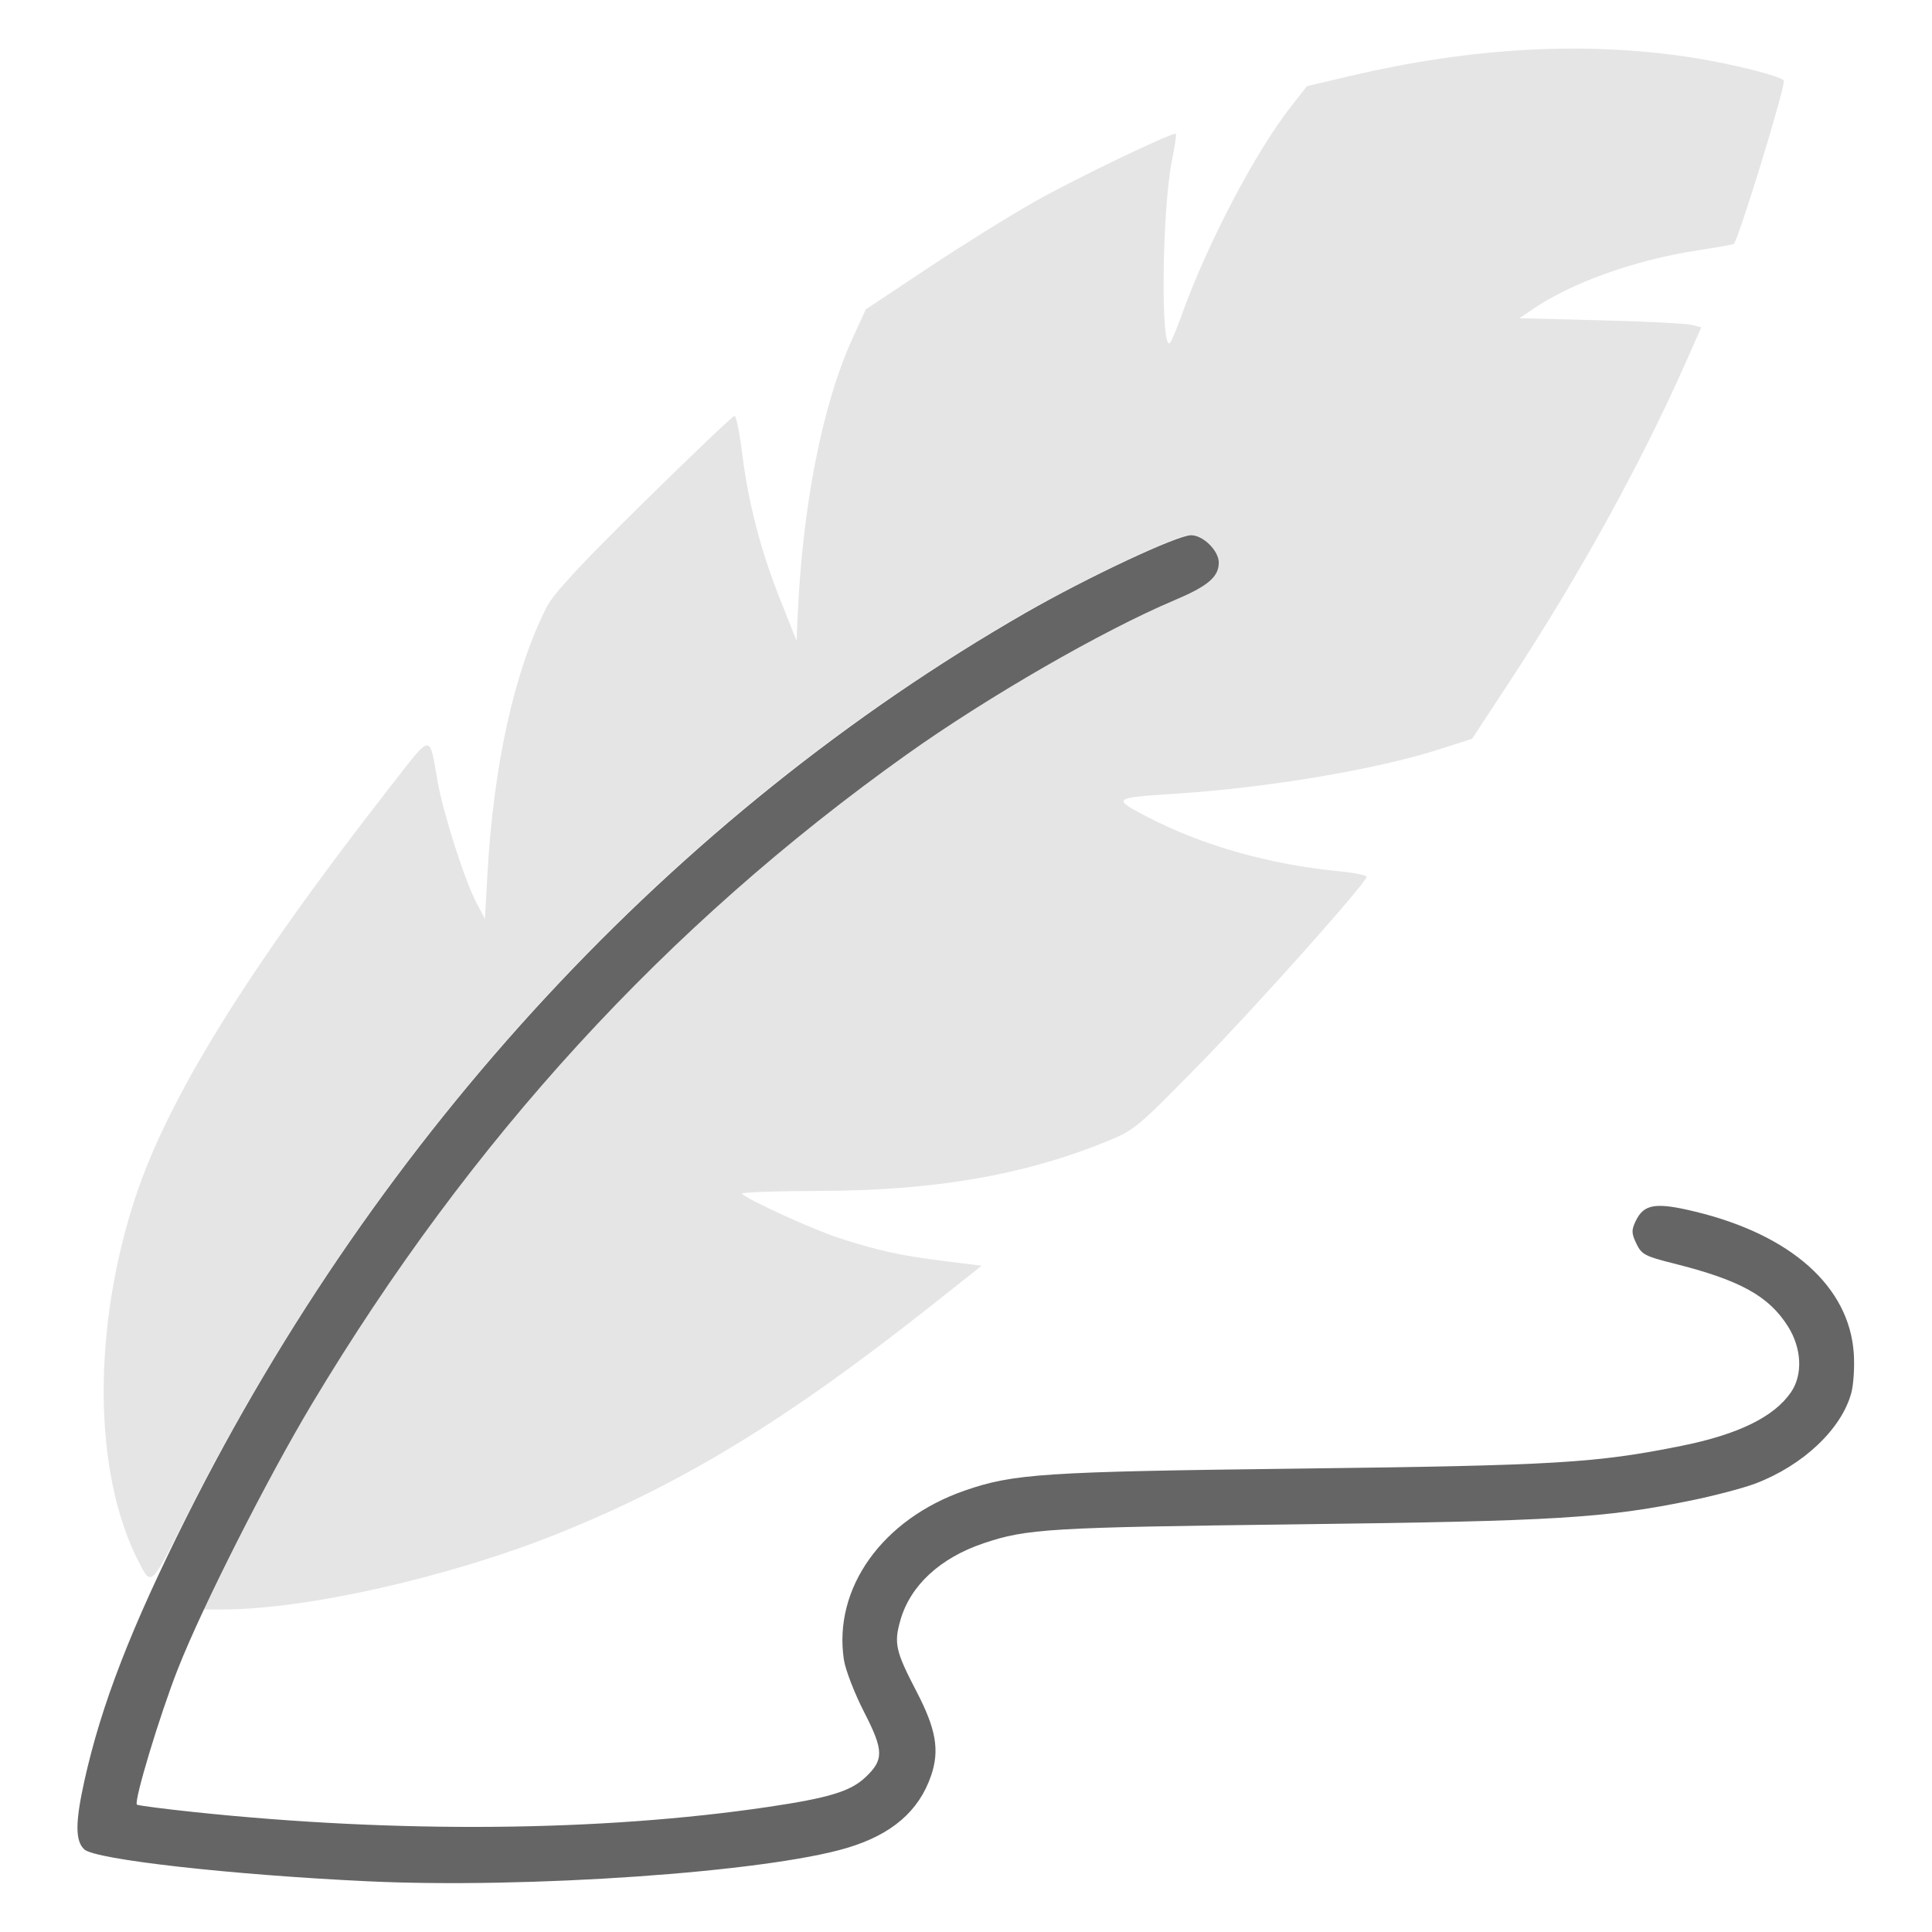
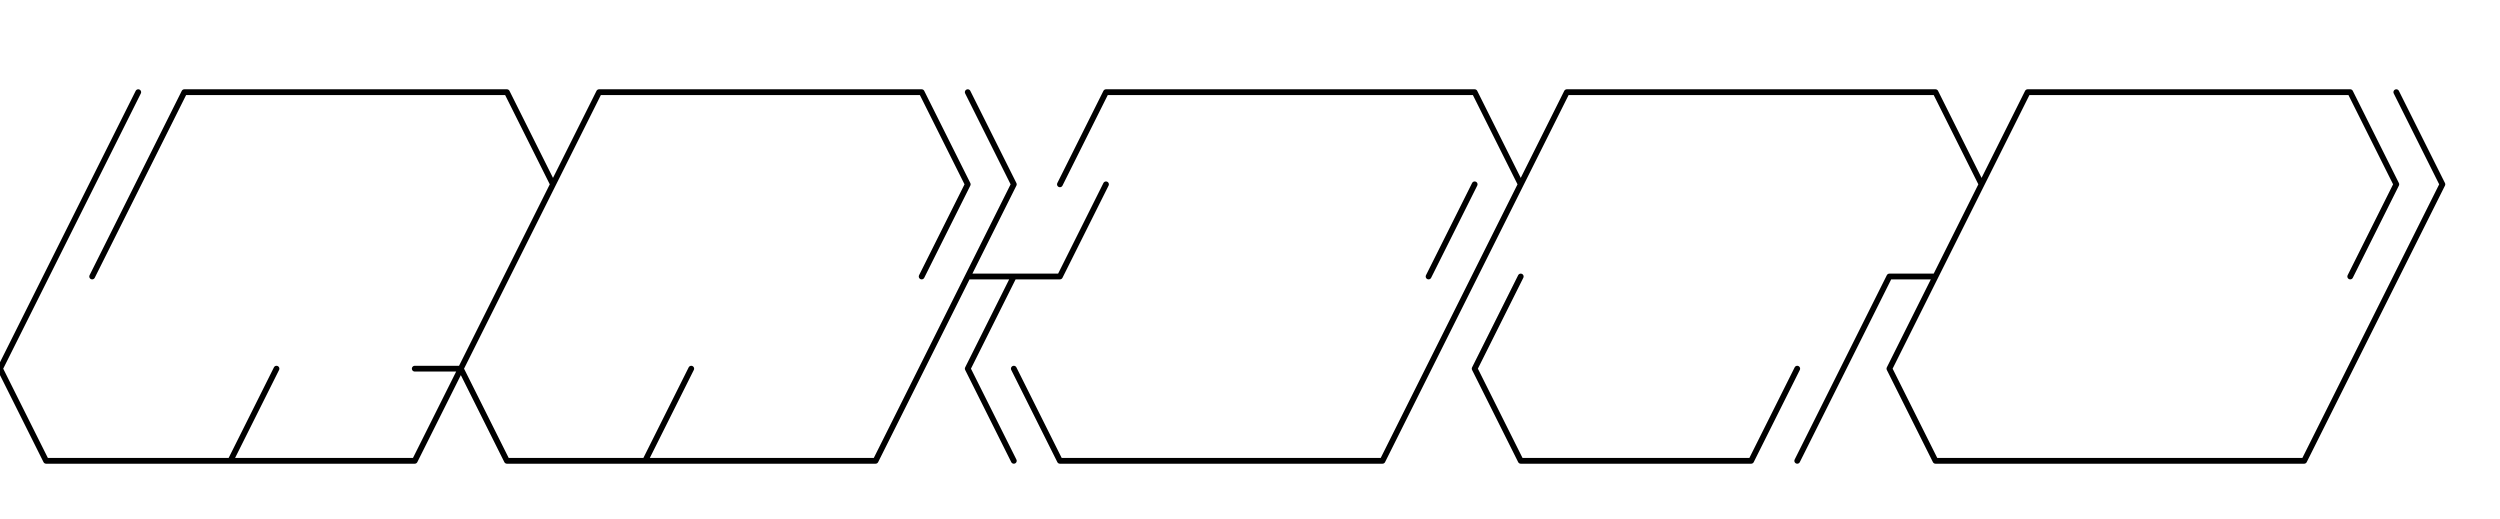
- <svg xmlns="http://www.w3.org/2000/svg" width="100mm" height="100mm" viewBox="0 0 100 100" version="1.1" id="svg140">
-   <defs id="defs134" />
-   <g id="layer1">
-     <g id="g127" transform="translate(-135.864,136.6081)">
-       <path style="fill:#e5e5e5;stroke-width:0.192" d="m 146.889,-54.407 c 0.848,-1.921 3.349,-6.577 5.194,-9.672 8.022,-13.453 18.275,-24.64 30.69,-33.484 4.196,-2.989 10.165,-6.43 13.858,-7.989 1.751,-0.739 2.31,-1.213 2.31,-1.96 0,-0.611 -0.813,-1.413 -1.432,-1.413 -0.718,0 -5.376,2.186 -8.576,4.025 -18.171,10.443 -33.361,26.804 -43.401,46.746 -1.899,3.772 -1.826,3.707 -2.554,2.255 -2.282,-4.552 -2.333,-11.922 -0.128,-18.67 1.696,-5.189 5.844,-11.88 13.234,-21.345 2.175,-2.785 1.986,-2.769 2.438,-0.212 0.292,1.648 1.393,5.086 1.997,6.234 l 0.445,0.845 0.134,-2.385 c 0.316,-5.607 1.399,-10.475 3.059,-13.752 0.35,-0.692 1.758,-2.211 5.032,-5.431 2.5,-2.459 4.613,-4.47 4.696,-4.47 0.083,0 0.261,0.878 0.395,1.952 0.324,2.594 0.956,5.019 1.977,7.584 l 0.839,2.109 0.044,-1.059 c 0.245,-5.876 1.276,-11.149 2.857,-14.607 l 0.68,-1.488 3.214,-2.137 c 1.768,-1.175 4.253,-2.722 5.523,-3.437 2.22,-1.25 7.195,-3.638 7.314,-3.511 0.032,0.034 -0.062,0.668 -0.209,1.409 -0.516,2.609 -0.587,9.969 -0.091,9.403 0.079,-0.09 0.346,-0.727 0.593,-1.415 1.348,-3.753 3.811,-8.45 5.682,-10.834 l 0.812,-1.034 2.188,-0.515 c 6.309,-1.484 12.121,-1.81 17.6,-0.987 2.105,0.316 4.894,1.018 4.894,1.232 0,0.569 -2.33,8.155 -2.592,8.438 -0.027,0.029 -0.863,0.178 -1.857,0.33 -3.235,0.495 -6.504,1.658 -8.527,3.032 l -0.71,0.483 4.196,0.107 c 2.308,0.059 4.426,0.165 4.706,0.235 l 0.51,0.128 -0.866,1.954 c -2.265,5.112 -5.503,10.976 -9.017,16.328 l -1.981,3.017 -1.796,0.573 c -3.219,1.026 -8.826,1.965 -13.54,2.268 -3.292,0.211 -3.324,0.238 -1.468,1.204 2.863,1.489 6.339,2.47 9.997,2.82 0.773,0.074 1.379,0.204 1.347,0.289 -0.182,0.492 -5.745,6.726 -8.618,9.658 -3.343,3.411 -3.387,3.447 -5.011,4.099 -4.219,1.695 -8.803,2.474 -14.663,2.491 -2.296,0.006 -4.115,0.072 -4.042,0.144 0.35,0.346 3.768,1.897 5.138,2.331 2.036,0.646 3.084,0.872 5.368,1.158 l 1.904,0.239 -2.545,2.015 c -7.492,5.934 -12.911,9.247 -19.363,11.84 -5.624,2.26 -13.039,3.938 -17.401,3.938 h -0.968 z" id="path131" />
-       <path style="fill:#656565;stroke-width:0.192" d="m 154.873,-39.234 c -7.074,-0.336 -14.064,-1.123 -14.643,-1.647 -0.475,-0.43 -0.475,-1.4 10e-4,-3.547 0.876,-3.949 2.417,-7.926 5.294,-13.666 9.977,-19.899 25.228,-36.335 43.415,-46.788 3.2,-1.839 7.858,-4.025 8.576,-4.025 0.62,0 1.432,0.802 1.432,1.413 0,0.747 -0.559,1.221 -2.31,1.96 -3.693,1.559 -9.662,5 -13.858,7.989 -12.446,8.866 -22.575,19.925 -30.756,33.58 -2.334,3.895 -5.676,10.498 -6.946,13.723 -0.946,2.401 -2.298,6.878 -2.127,7.042 0.046,0.044 1.383,0.217 2.971,0.385 10.521,1.108 21.05,1.014 29.699,-0.266 3.13,-0.463 4.255,-0.804 5.025,-1.524 0.976,-0.911 0.968,-1.393 -0.056,-3.387 -0.496,-0.967 -0.967,-2.185 -1.046,-2.706 -0.562,-3.706 1.992,-7.28 6.259,-8.76 2.522,-0.874 4.079,-0.976 17.379,-1.137 13.21,-0.16 15.293,-0.284 19.72,-1.177 2.942,-0.593 4.789,-1.499 5.665,-2.777 0.62,-0.905 0.555,-2.28 -0.162,-3.411 -0.998,-1.574 -2.484,-2.392 -5.904,-3.249 -1.494,-0.375 -1.672,-0.469 -1.94,-1.032 -0.254,-0.533 -0.259,-0.696 -0.031,-1.171 0.423,-0.883 1.039,-0.978 3.091,-0.479 4.956,1.205 7.95,3.877 8.193,7.313 0.049,0.697 -0.008,1.629 -0.127,2.069 -0.506,1.87 -2.496,3.75 -4.957,4.686 -0.618,0.235 -2.12,0.631 -3.338,0.88 -4.483,0.916 -6.99,1.068 -20.402,1.234 -12.868,0.16 -13.98,0.227 -16.218,0.981 -2.235,0.753 -3.778,2.173 -4.295,3.953 -0.355,1.221 -0.266,1.621 0.835,3.737 1.004,1.93 1.192,3.025 0.746,4.333 -0.628,1.842 -2.039,3.055 -4.357,3.746 -4.22,1.258 -16.583,2.117 -24.829,1.725 z" id="path129" />
-     </g>
-   </g>
+ <svg xmlns="http://www.w3.org/2000/svg" viewBox="0 0 434 90" version="1.1">
+   <path stroke="#000" stroke-linecap="round" stroke-linejoin="mitter" d="M32 16h8m0 0h8m0 0h8m0 0h8m0 0h8m0 0h8m0 0h8m16 0h8m0 0h8m0 0h8m0 0h8m0 0h8m0 0h8m0 0h8m32 0h8m0 0h8m0 0h8m0 0h8m0 0h8m0 0h8m0 0h8m0 0h8m16 0h8m0 0h8m0 0h8m0 0h8m0 0h8m0 0h8m0 0h8m0 0h8m16 0h8m0 0h8m0 0h8m0 0h8m0 0h8m0 0h8m0 0h8M16 32l8-16m0 16 8-16m56 0 8 16m0 0 8-16m56 0 8 16m0-16 8 16m8 0 8-16m64 0 8 16m0 0 8-16m64 0 8 16m0 0 8-16m56 0 8 16m0-16 8 16M8 48l8-16m0 16 8-16m64 16 8-16m64 16 8-16m0 16 8-16m-8 16h16m0 0 8-16m56 16 8-16m0 16 8-16m64 16h8m0 0 8-16m64 16 8-16m0 16 8-16M0 64l8-16m64 16h8m0 0 8-16m72 16 8-16m0 16 8-16m72 16 8-16m0 16 8-16m56 16 8-16m0 16 8-16m72 16 8-16M0 64l8 16m0 0h8m0 0h8m0 0h8m0 0h8m0 0 8-16m-8 16h16m0 0h8m0 0h8m0 0 8-16m0 0 8 16m0 0h8m0 0h8m0 0h8m0 0 8-16m-8 16h16m0 0h8m0 0h8m0 0h8m0 0 8-16m8 0 8 16m0-16 8 16m0 0h8m0 0h8m0 0h8m0 0h8m0 0h8m0 0h8m0 0h8m0 0 8-16m8 0 8 16m0 0h8m0 0h8m0 0h8m0 0h8m0 0h8m0 0 8-16m0 16 8-16m8 0 8 16m0 0h8m0 0h8m0 0h8m0 0h8m0 0h8m0 0h8m0 0h8m0 0h8m0 0 8-16" />
</svg>
